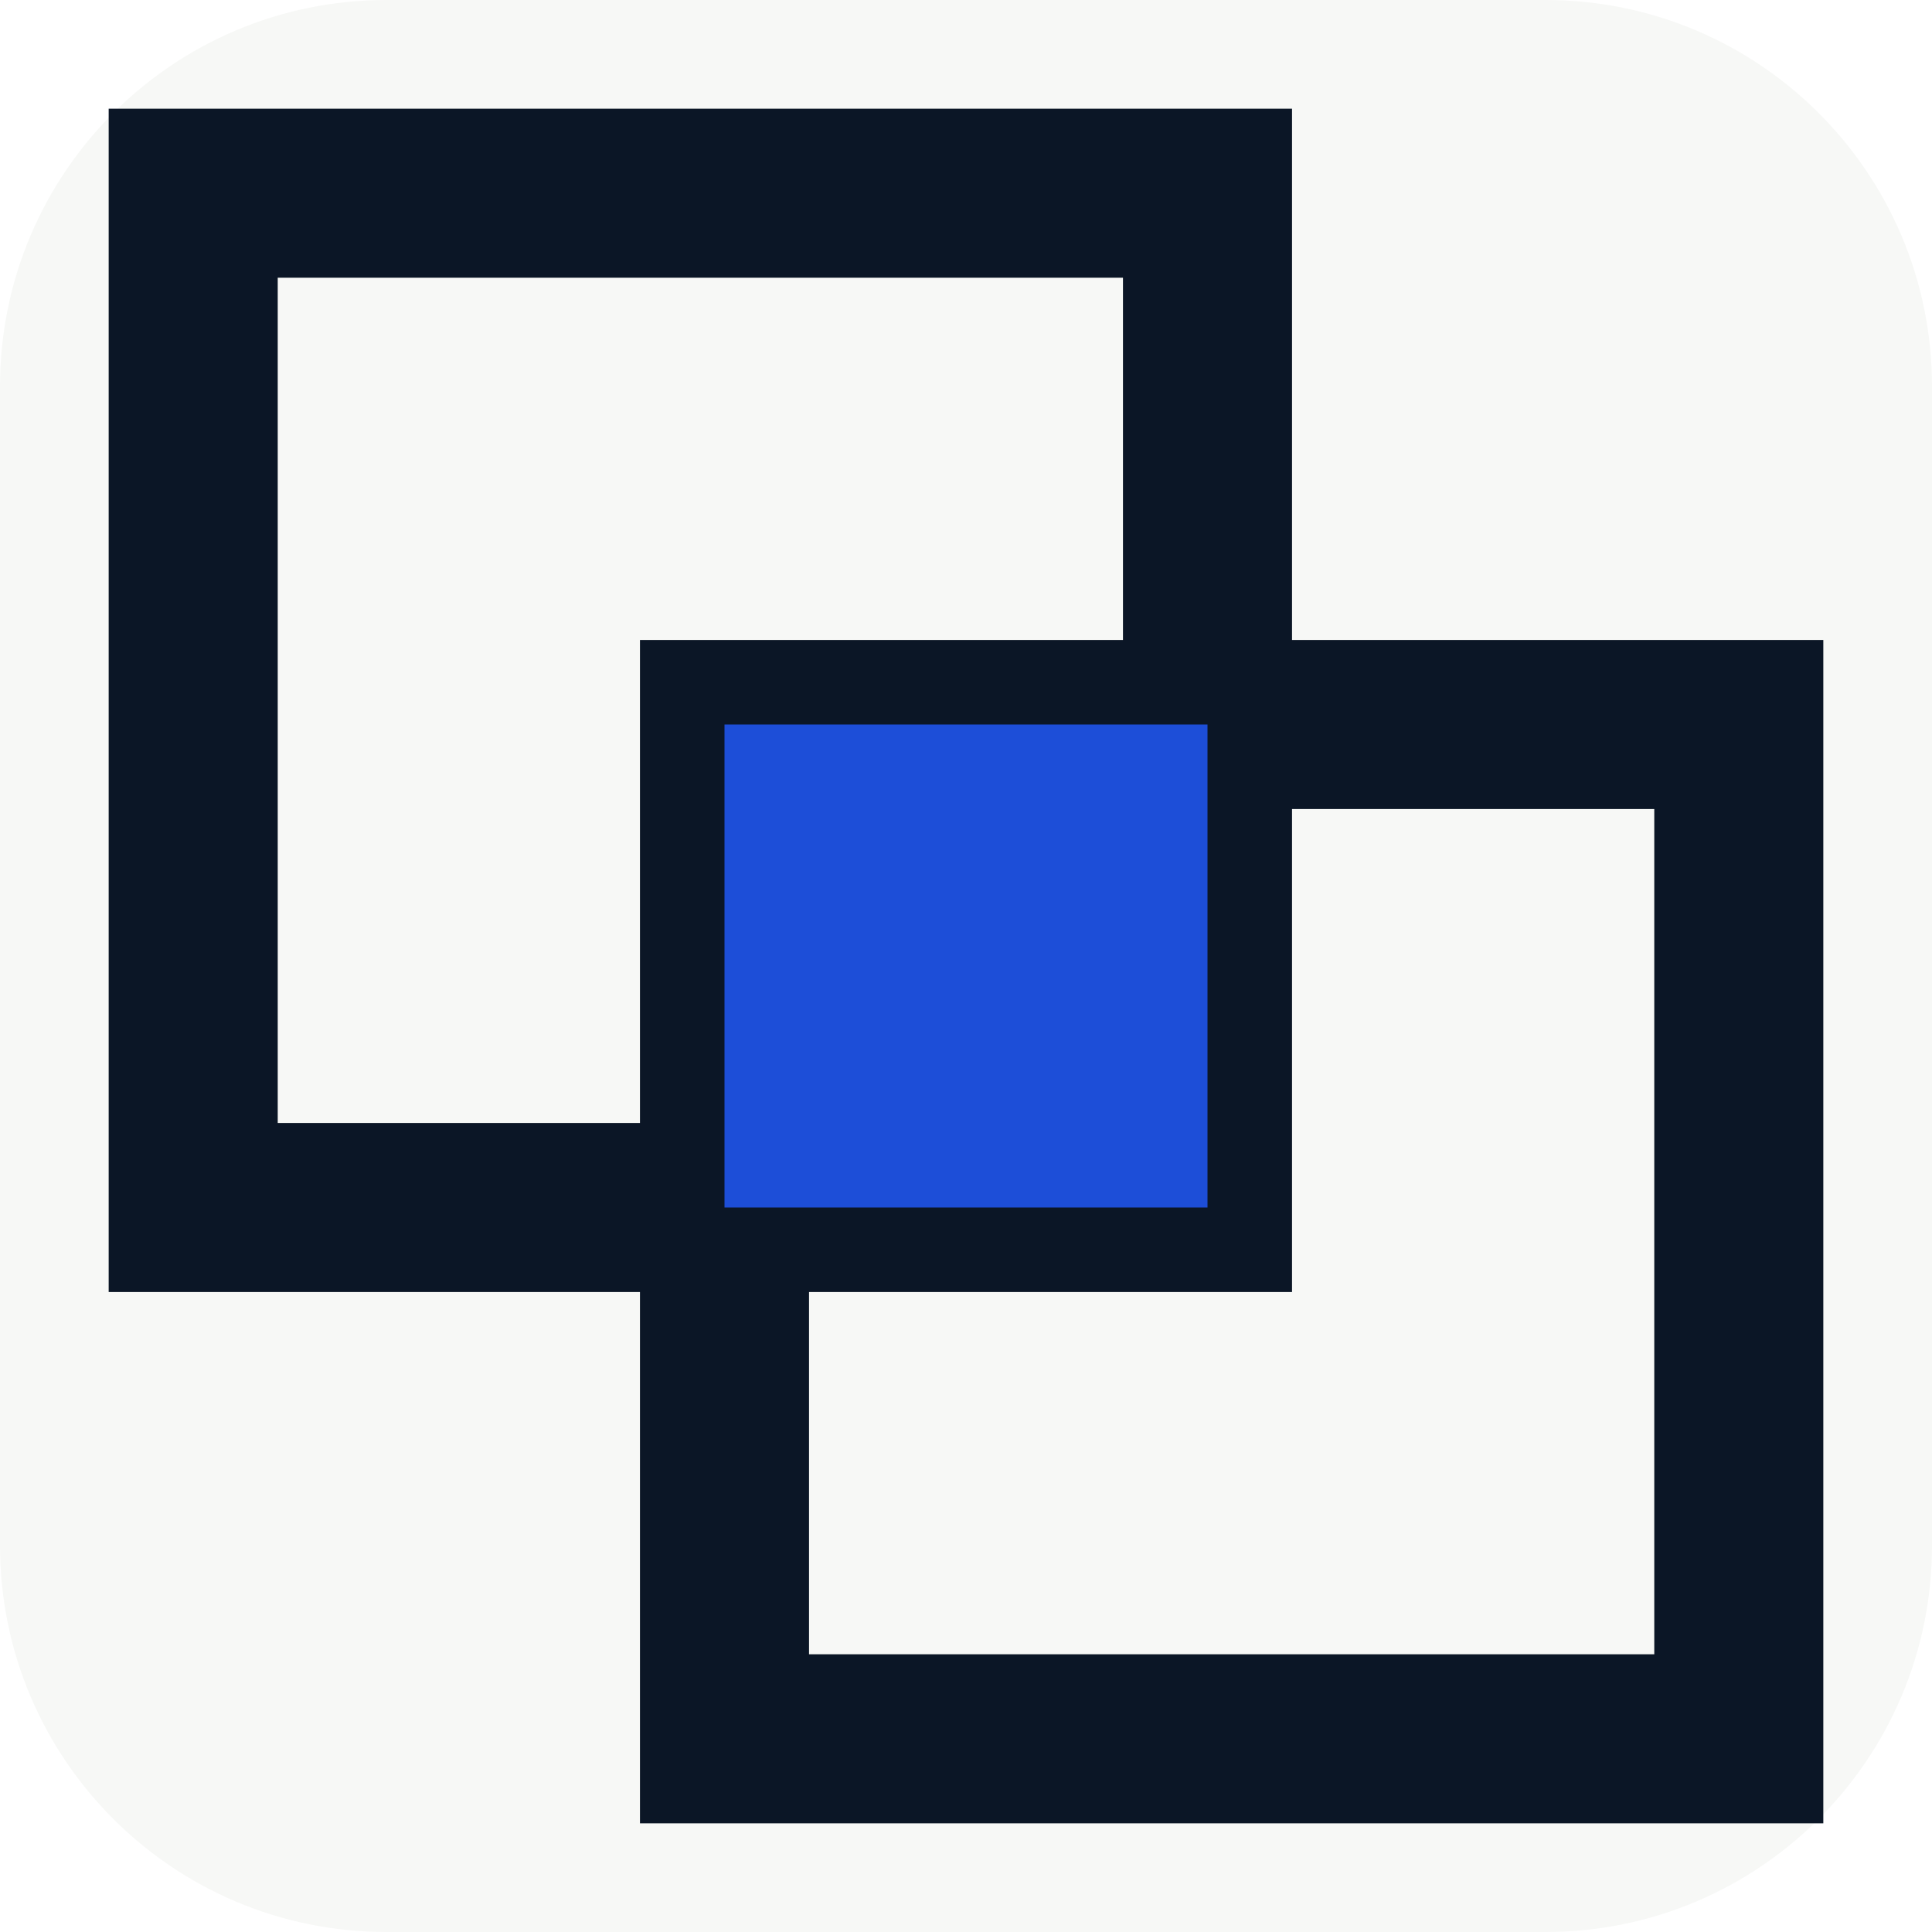
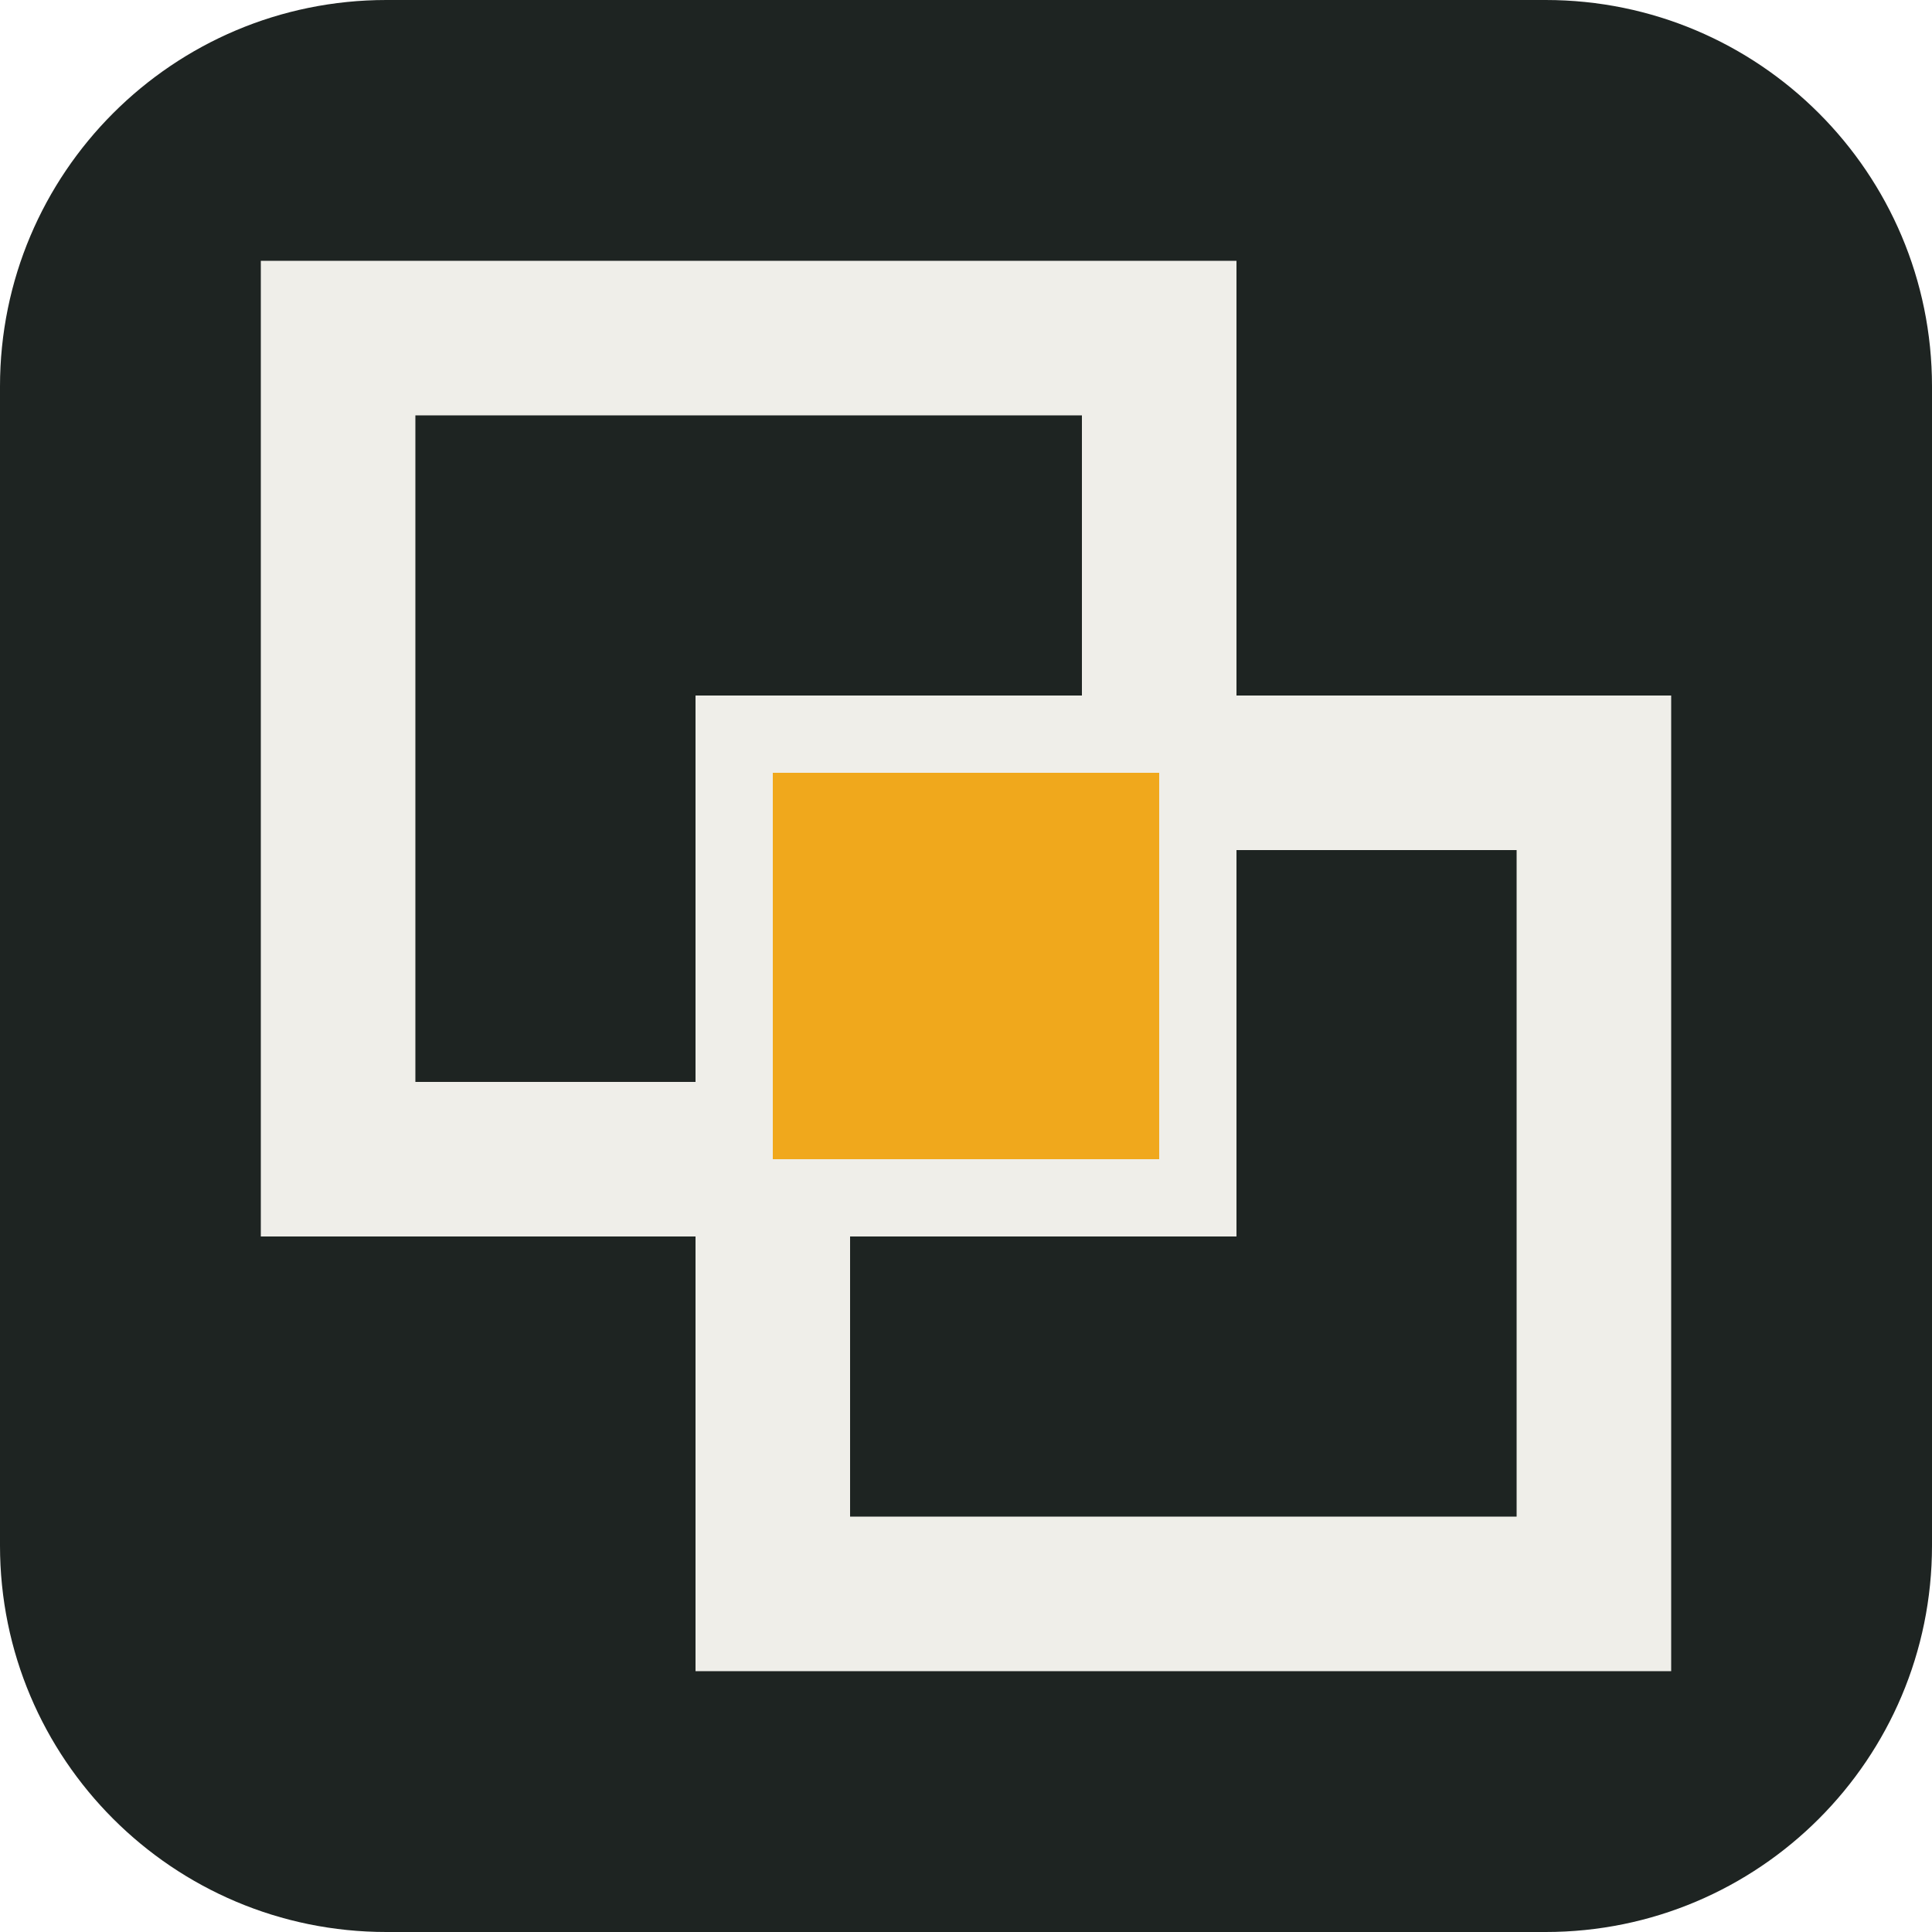
<svg xmlns="http://www.w3.org/2000/svg" viewBox="0 0 40 40">
-   <rect width="40" height="40" rx="8" fill="#F7F8F6" />
-   <rect x="4" y="4" width="21" height="21" fill="none" stroke="#0B1626" stroke-width="3.5" />
-   <rect x="15" y="15" width="21" height="21" fill="none" stroke="#0B1626" stroke-width="3.5" />
-   <rect x="15" y="15" width="10" height="10" fill="#1D4ED8" />
+   <rect width="40" height="40" rx="8" fill="#1E2422" />
+   <rect x="7" y="7" width="17" height="17" fill="none" stroke="#EFEEE9" stroke-width="3.2" />
+   <rect x="16" y="16" width="17" height="17" fill="none" stroke="#EFEEE9" stroke-width="3.2" />
+   <rect x="16" y="16" width="8" height="8" fill="#F0A81C" />
</svg>
